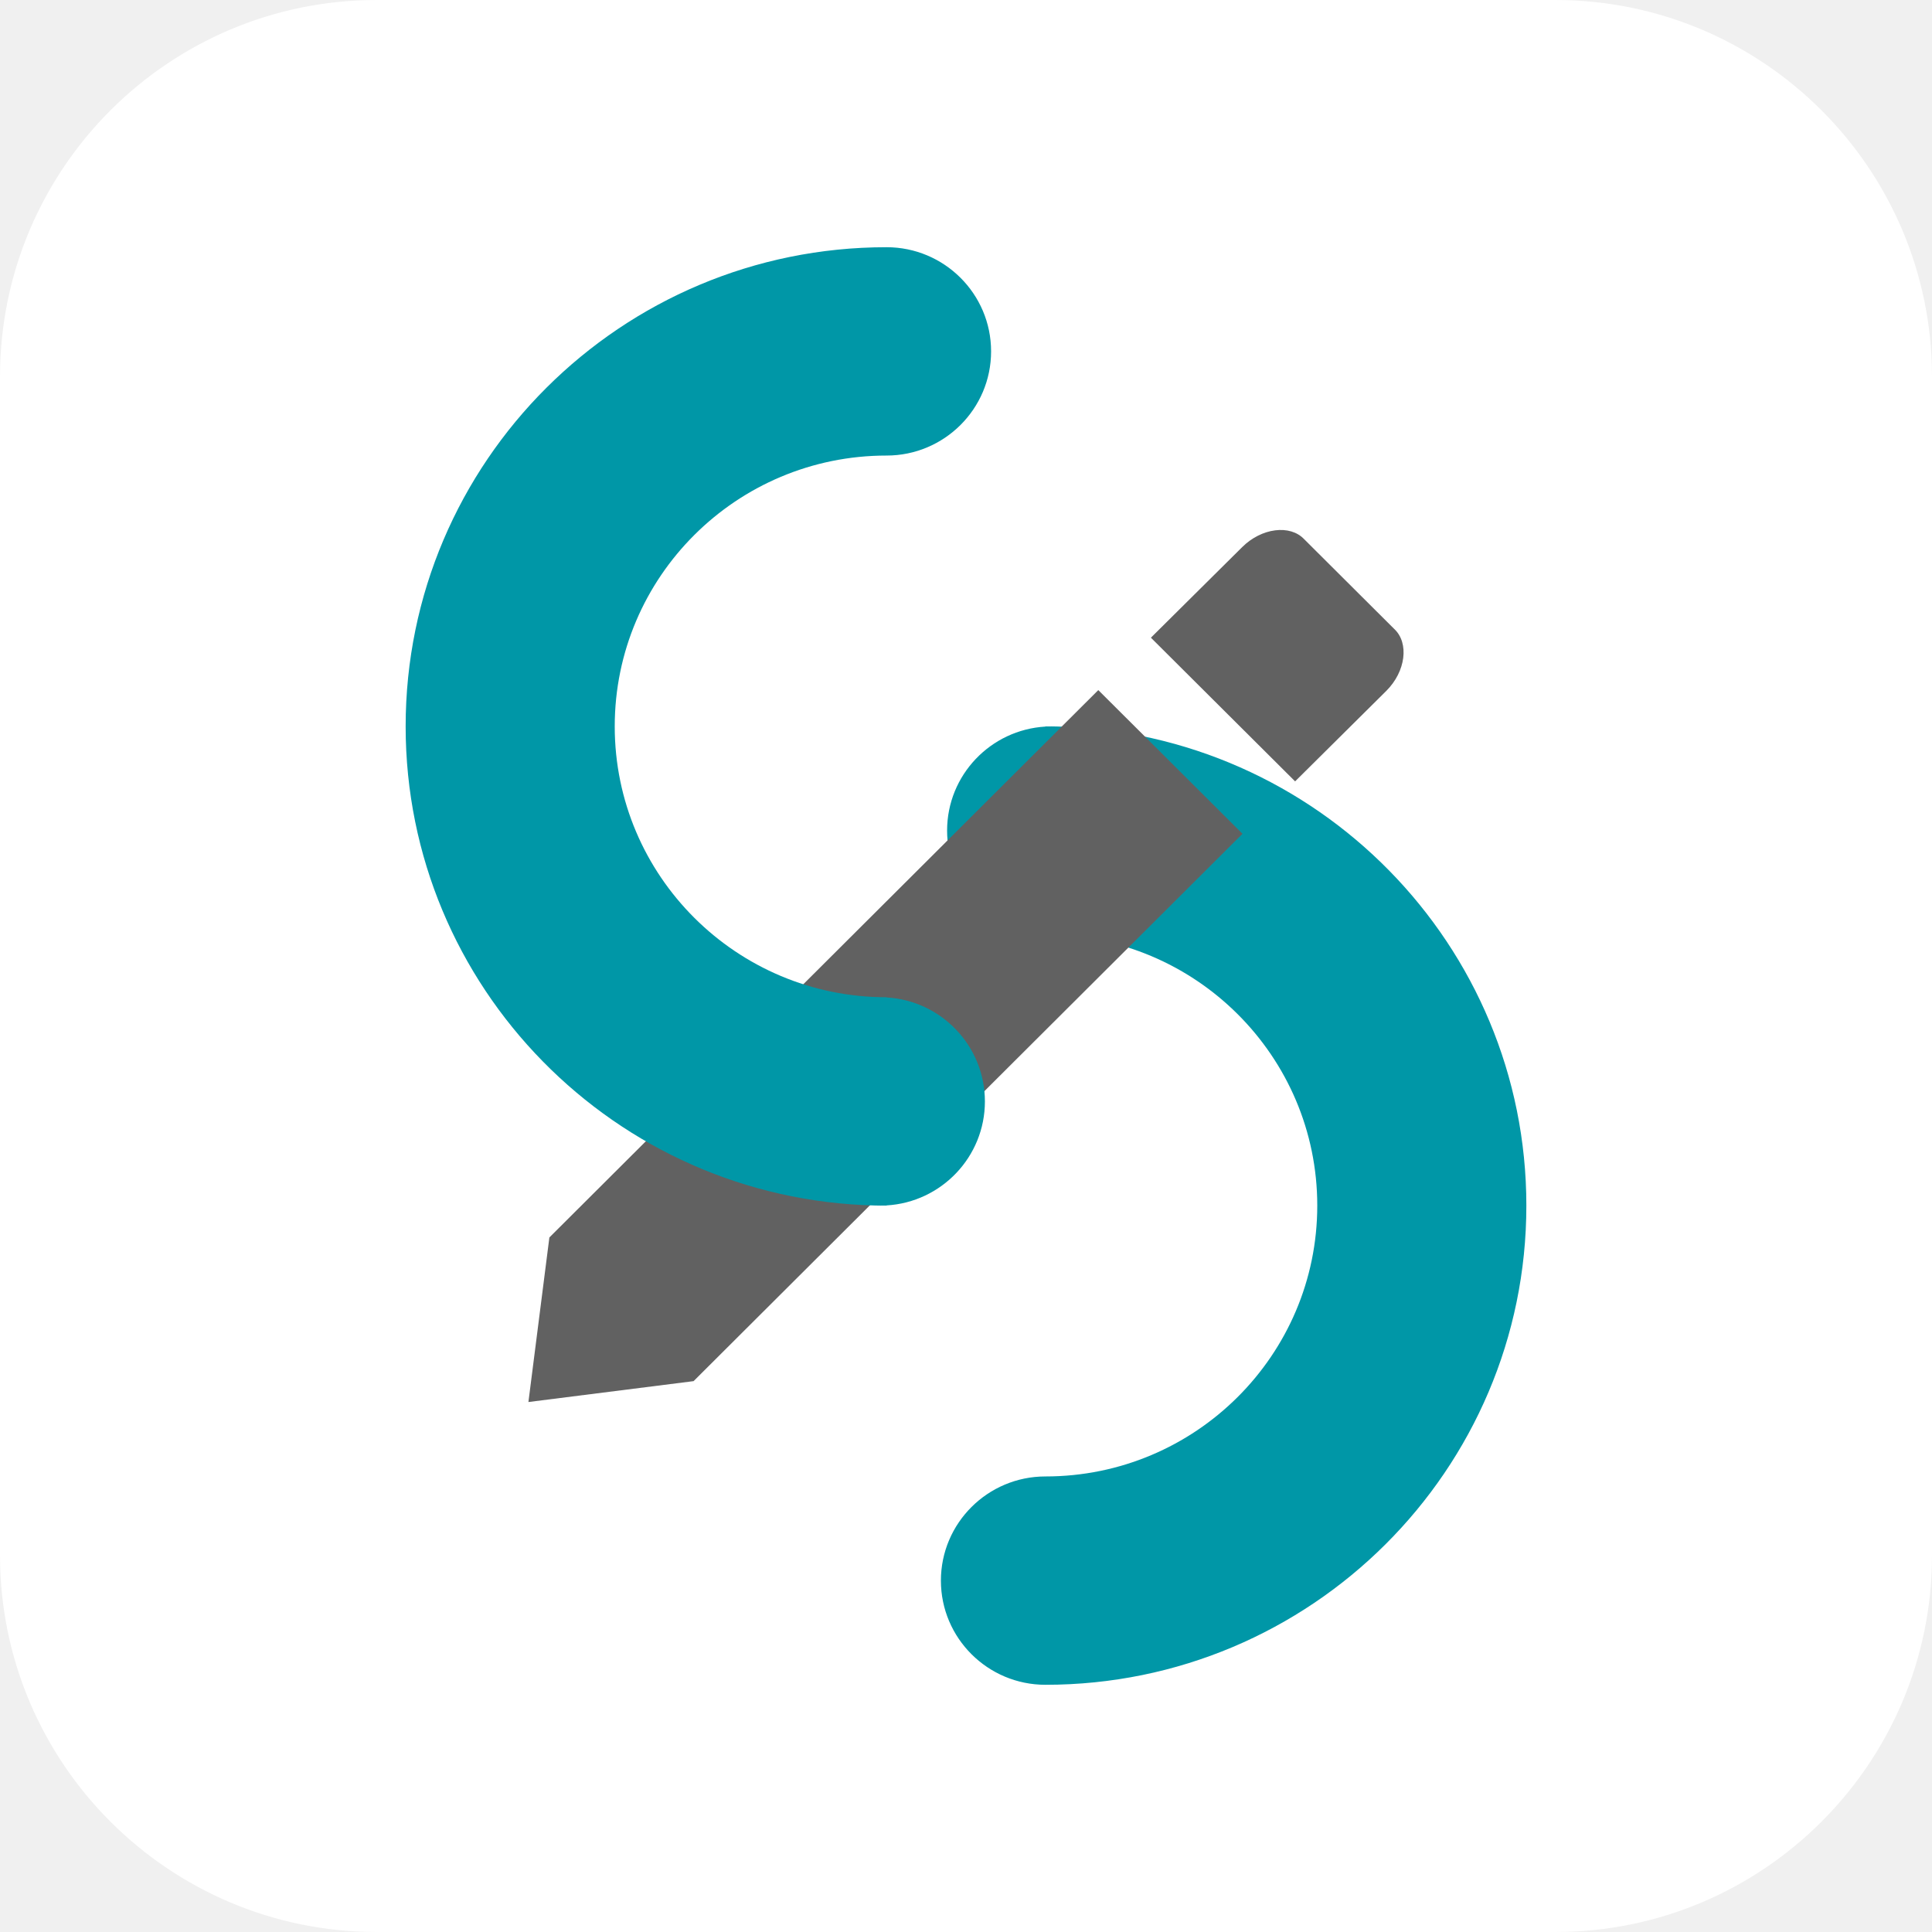
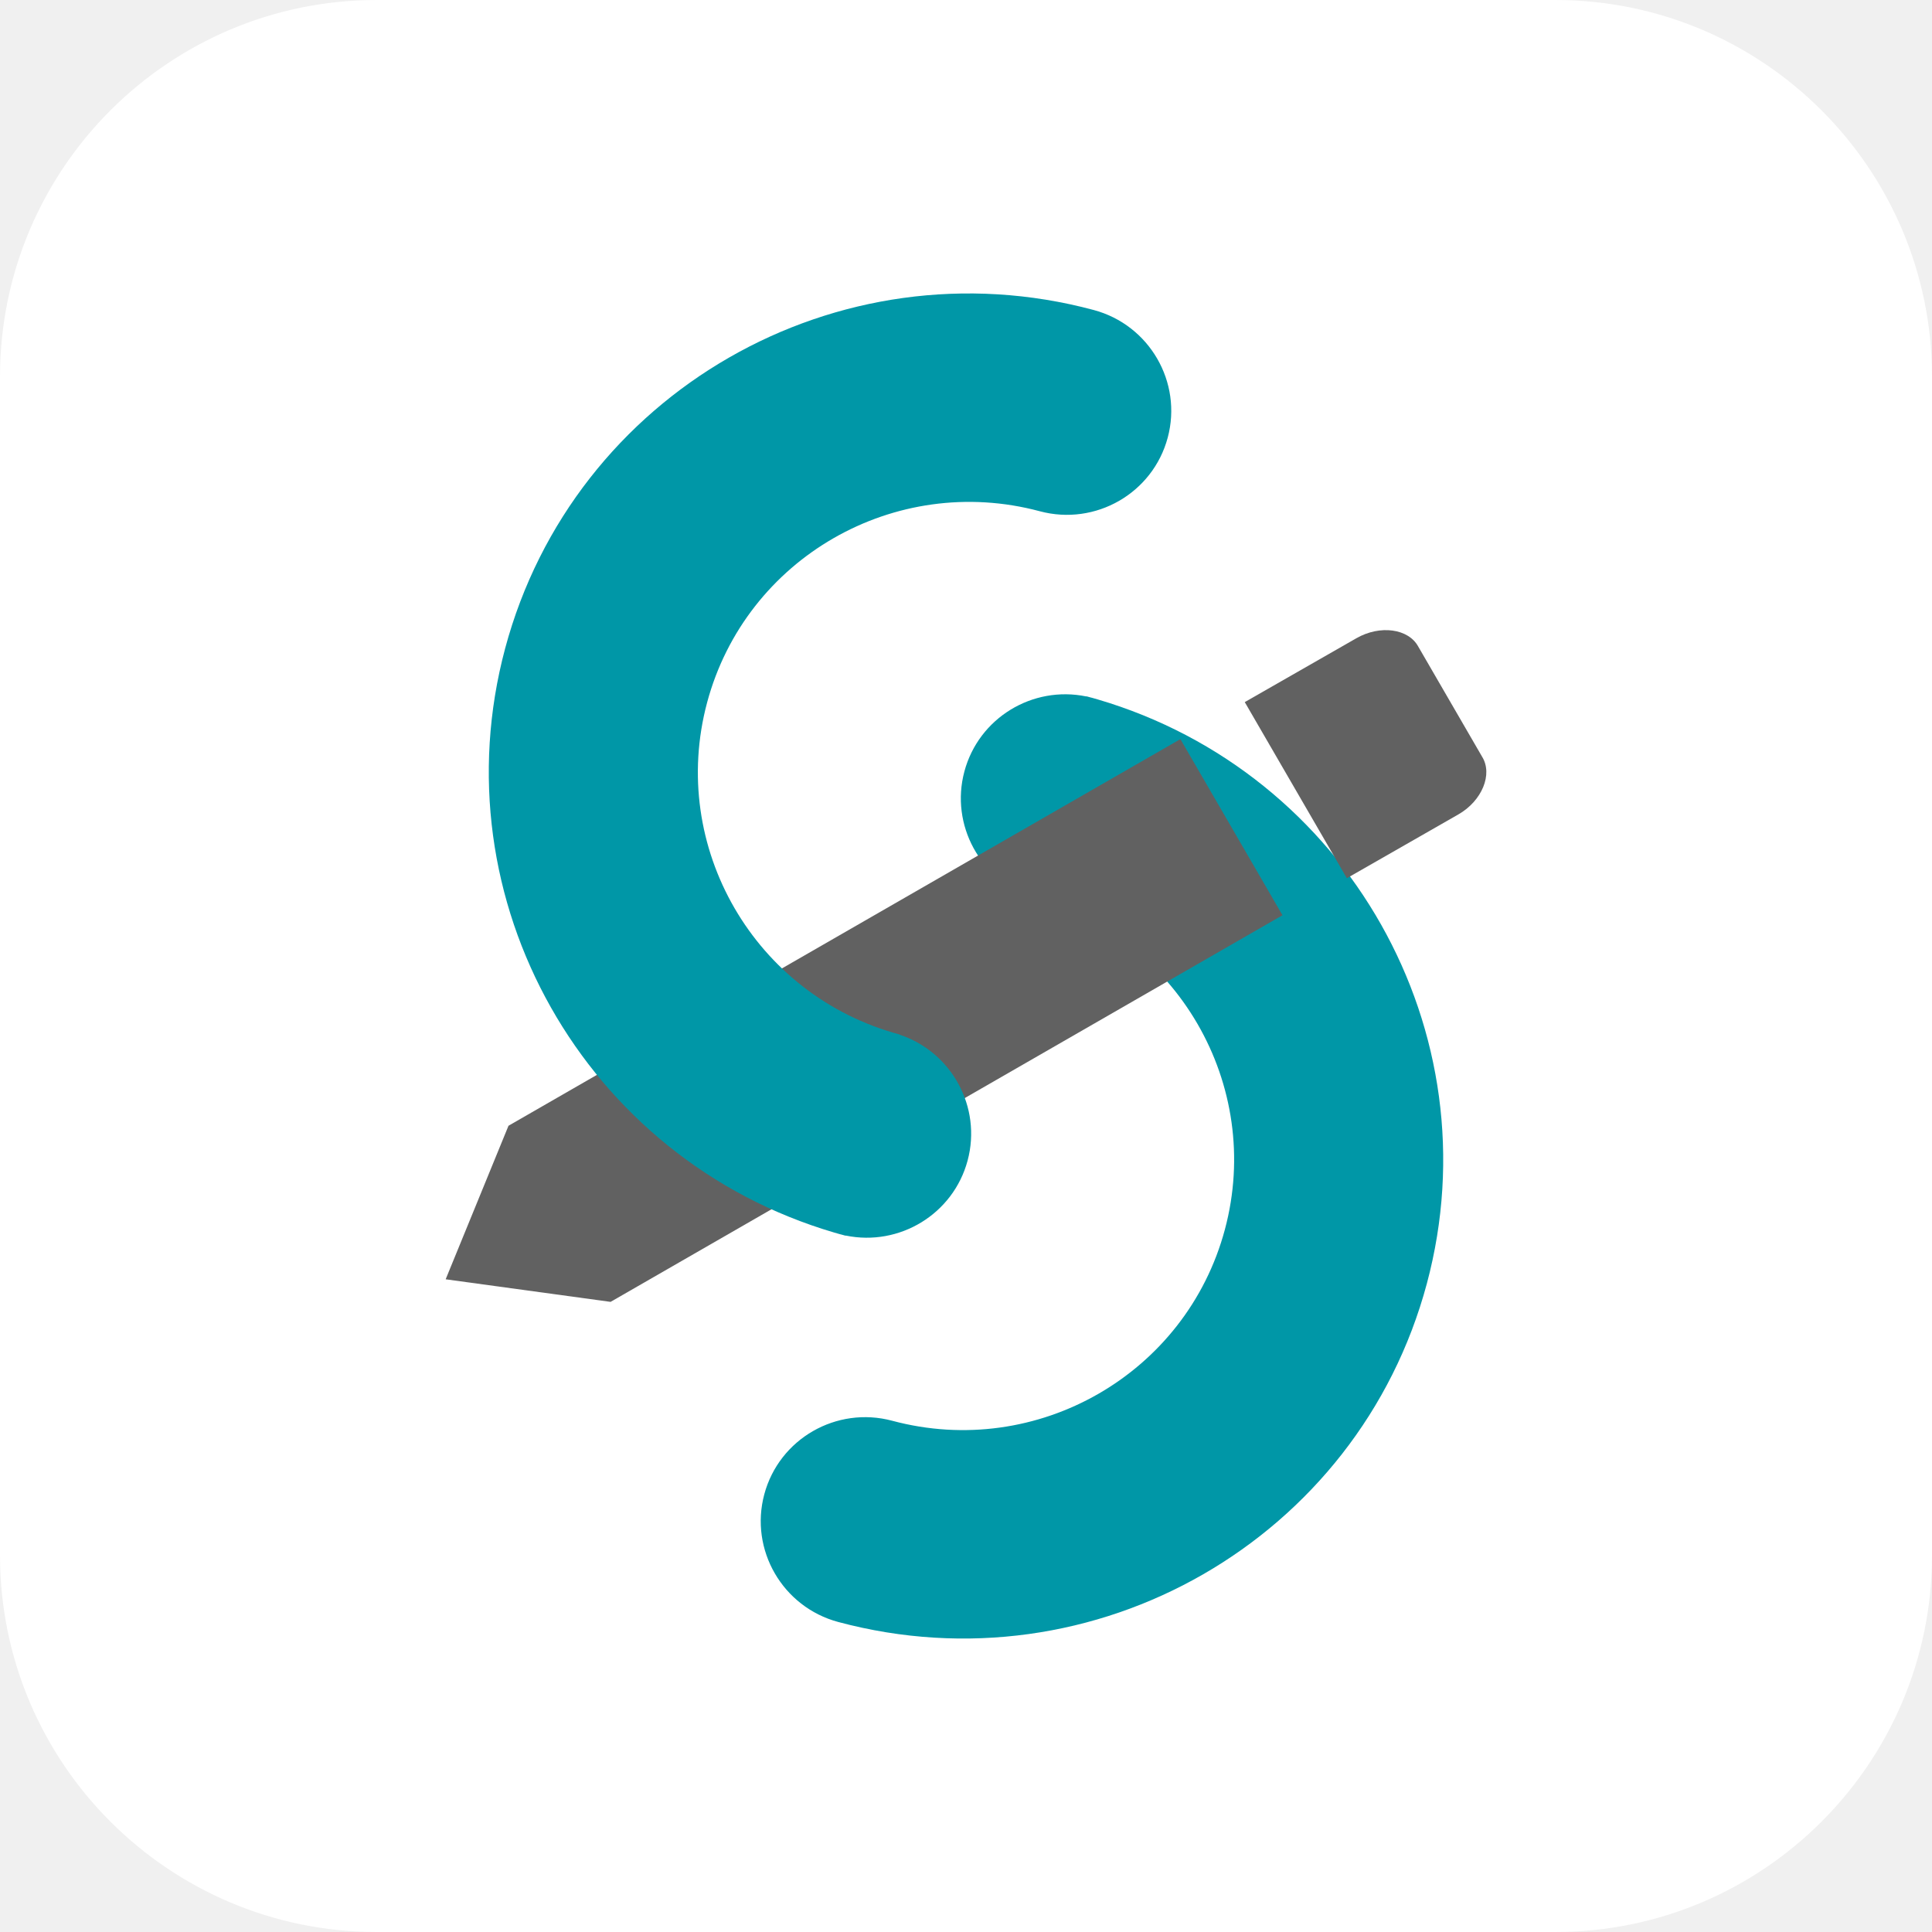
<svg xmlns="http://www.w3.org/2000/svg" style="isolation:isolate" viewBox="0 0 256 256" width="256pt" height="256pt">
  <defs>
-     <clipPath id="_clipPath_Xsrh3WoihO6GaAnCQ7VnxQ0xYxK1jHDf">
+     <clipPath id="_clipPath_YmWKSIxFNv8KDW4zEnjZsZG2Yp25hwdc">
      <rect width="256" height="256" />
    </clipPath>
  </defs>
-   <g clip-path="url(#_clipPath_Xsrh3WoihO6GaAnCQ7VnxQ0xYxK1jHDf)">
+   <g clip-path="url(#_clipPath_YmWKSIxFNv8KDW4zEnjZsZG2Yp25hwdc)">
    <path d="M 49.92 0 L 206.08 0 C 233.632 0 256 22.368 256 49.92 L 256 206.08 C 256 233.632 233.632 256 206.08 256 L 49.92 256 C 22.368 256 0 233.632 0 206.08 L 0 49.92 C 0 22.368 22.368 0 49.92 0 Z" style="stroke:none;fill:#FFFFFF;stroke-miterlimit:10;" />
-     <path d=" M 138.528 223.243 C 173.697 223.243 202.25 194.792 202.25 159.748 L 202.25 159.748 C 202.25 125.217 174.528 97.088 140.071 96.265 C 139.831 96.258 139.59 96.252 139.348 96.252 C 139.257 96.252 139.165 96.253 139.075 96.257 C 138.893 96.253 138.711 96.252 138.528 96.252 L 138.528 96.252 L 138.528 96.276 C 131.264 96.699 125.495 102.712 125.495 110.056 C 125.495 117.4 131.264 123.412 138.528 123.835 L 138.528 123.859 L 138.528 123.859 C 158.406 123.859 174.545 139.94 174.545 159.748 L 174.545 159.748 C 174.545 179.555 158.406 195.637 138.528 195.637 L 138.528 195.637 C 130.883 195.637 124.675 201.822 124.675 209.44 C 124.675 217.058 130.883 223.243 138.528 223.243 L 138.528 223.243 Z " fill="rgb(0,151,167)" />
-     <path d=" M 183.7 91.537 C 186.264 88.982 186.745 85.202 184.743 83.339 L 172.821 71.458 C 170.95 69.463 167.157 69.943 164.593 72.498 L 152.501 84.497 L 171.608 103.536 M 72.795 163.97 L 70.018 185.775 L 91.902 183.009 L 164.637 110.481 L 145.53 91.442 L 72.795 163.97 Z " fill="rgb(97,97,97)" />
-     <path d=" M 117.472 32.757 C 82.303 32.757 53.75 61.208 53.75 96.252 L 53.75 96.252 C 53.75 130.783 81.472 158.912 115.929 159.735 C 116.169 159.742 116.41 159.748 116.652 159.748 C 116.743 159.748 116.835 159.747 116.925 159.743 C 117.107 159.747 117.289 159.748 117.472 159.748 L 117.472 159.748 L 117.472 159.724 C 124.736 159.301 130.505 153.288 130.505 145.944 C 130.505 138.6 124.736 132.588 117.472 132.165 L 117.472 132.141 L 117.472 132.141 C 97.594 132.141 81.455 116.06 81.455 96.252 L 81.455 96.252 C 81.455 76.445 97.594 60.363 117.472 60.363 L 117.472 60.363 C 125.117 60.363 131.325 54.178 131.325 46.56 C 131.325 38.942 125.117 32.757 117.472 32.757 L 117.472 32.757 Z " fill="rgb(0,151,167)" />
+     <path d=" M 111.08 214.924 C 145.051 224.027 179.995 203.935 189.065 170.085 L 189.065 170.085 C 198.002 136.731 178.505 102.385 145.435 92.672 C 145.205 92.604 144.974 92.535 144.74 92.473 C 144.652 92.449 144.564 92.426 144.475 92.406 C 144.301 92.356 144.125 92.308 143.948 92.26 L 143.948 92.26 L 143.942 92.283 C 136.816 90.812 129.688 95.127 127.787 102.22 C 125.886 109.314 129.902 116.614 136.809 118.904 L 136.803 118.927 L 136.803 118.927 C 156.004 124.071 167.43 143.782 162.304 162.914 L 162.304 162.914 C 157.177 182.047 137.426 193.403 118.226 188.258 L 118.226 188.258 C 110.841 186.28 103.244 190.647 101.272 198.006 C 99.301 205.365 103.696 212.946 111.08 214.924 L 111.08 214.924 Z " fill="rgb(0,151,167)" />
+     <path d=" M 193.251 107.909 C 196.389 106.104 197.832 102.578 196.381 100.26 L 187.939 85.698 C 186.649 83.287 182.861 82.769 179.722 84.573 L 164.937 93.033 L 178.465 116.369 M 67.378 149.169 L 59.053 169.513 L 80.906 172.505 L 169.935 121.274 L 156.407 97.938 L 67.378 149.169 Z " fill="rgb(97,97,97)" />
+     <path d=" M 144.92 41.076 C 110.949 31.973 76.005 52.065 66.935 85.915 L 66.935 85.915 C 57.998 119.269 77.495 153.615 110.565 163.328 C 110.795 163.396 111.026 163.465 111.26 163.527 C 111.348 163.551 111.436 163.574 111.525 163.594 C 111.699 163.644 111.875 163.692 112.052 163.74 L 112.052 163.74 L 112.058 163.717 C 119.184 165.188 126.312 160.873 128.213 153.78 C 130.114 146.686 126.098 139.386 119.191 137.096 L 119.197 137.073 L 119.197 137.073 C 99.996 131.929 88.57 112.218 93.696 93.086 L 93.696 93.086 C 98.823 73.953 118.574 62.597 137.774 67.742 L 137.774 67.742 C 145.159 69.72 152.756 65.353 154.728 57.994 C 156.699 50.635 152.304 43.054 144.92 41.076 L 144.92 41.076 Z " fill="rgb(0,151,167)" />
  </g>
</svg>
